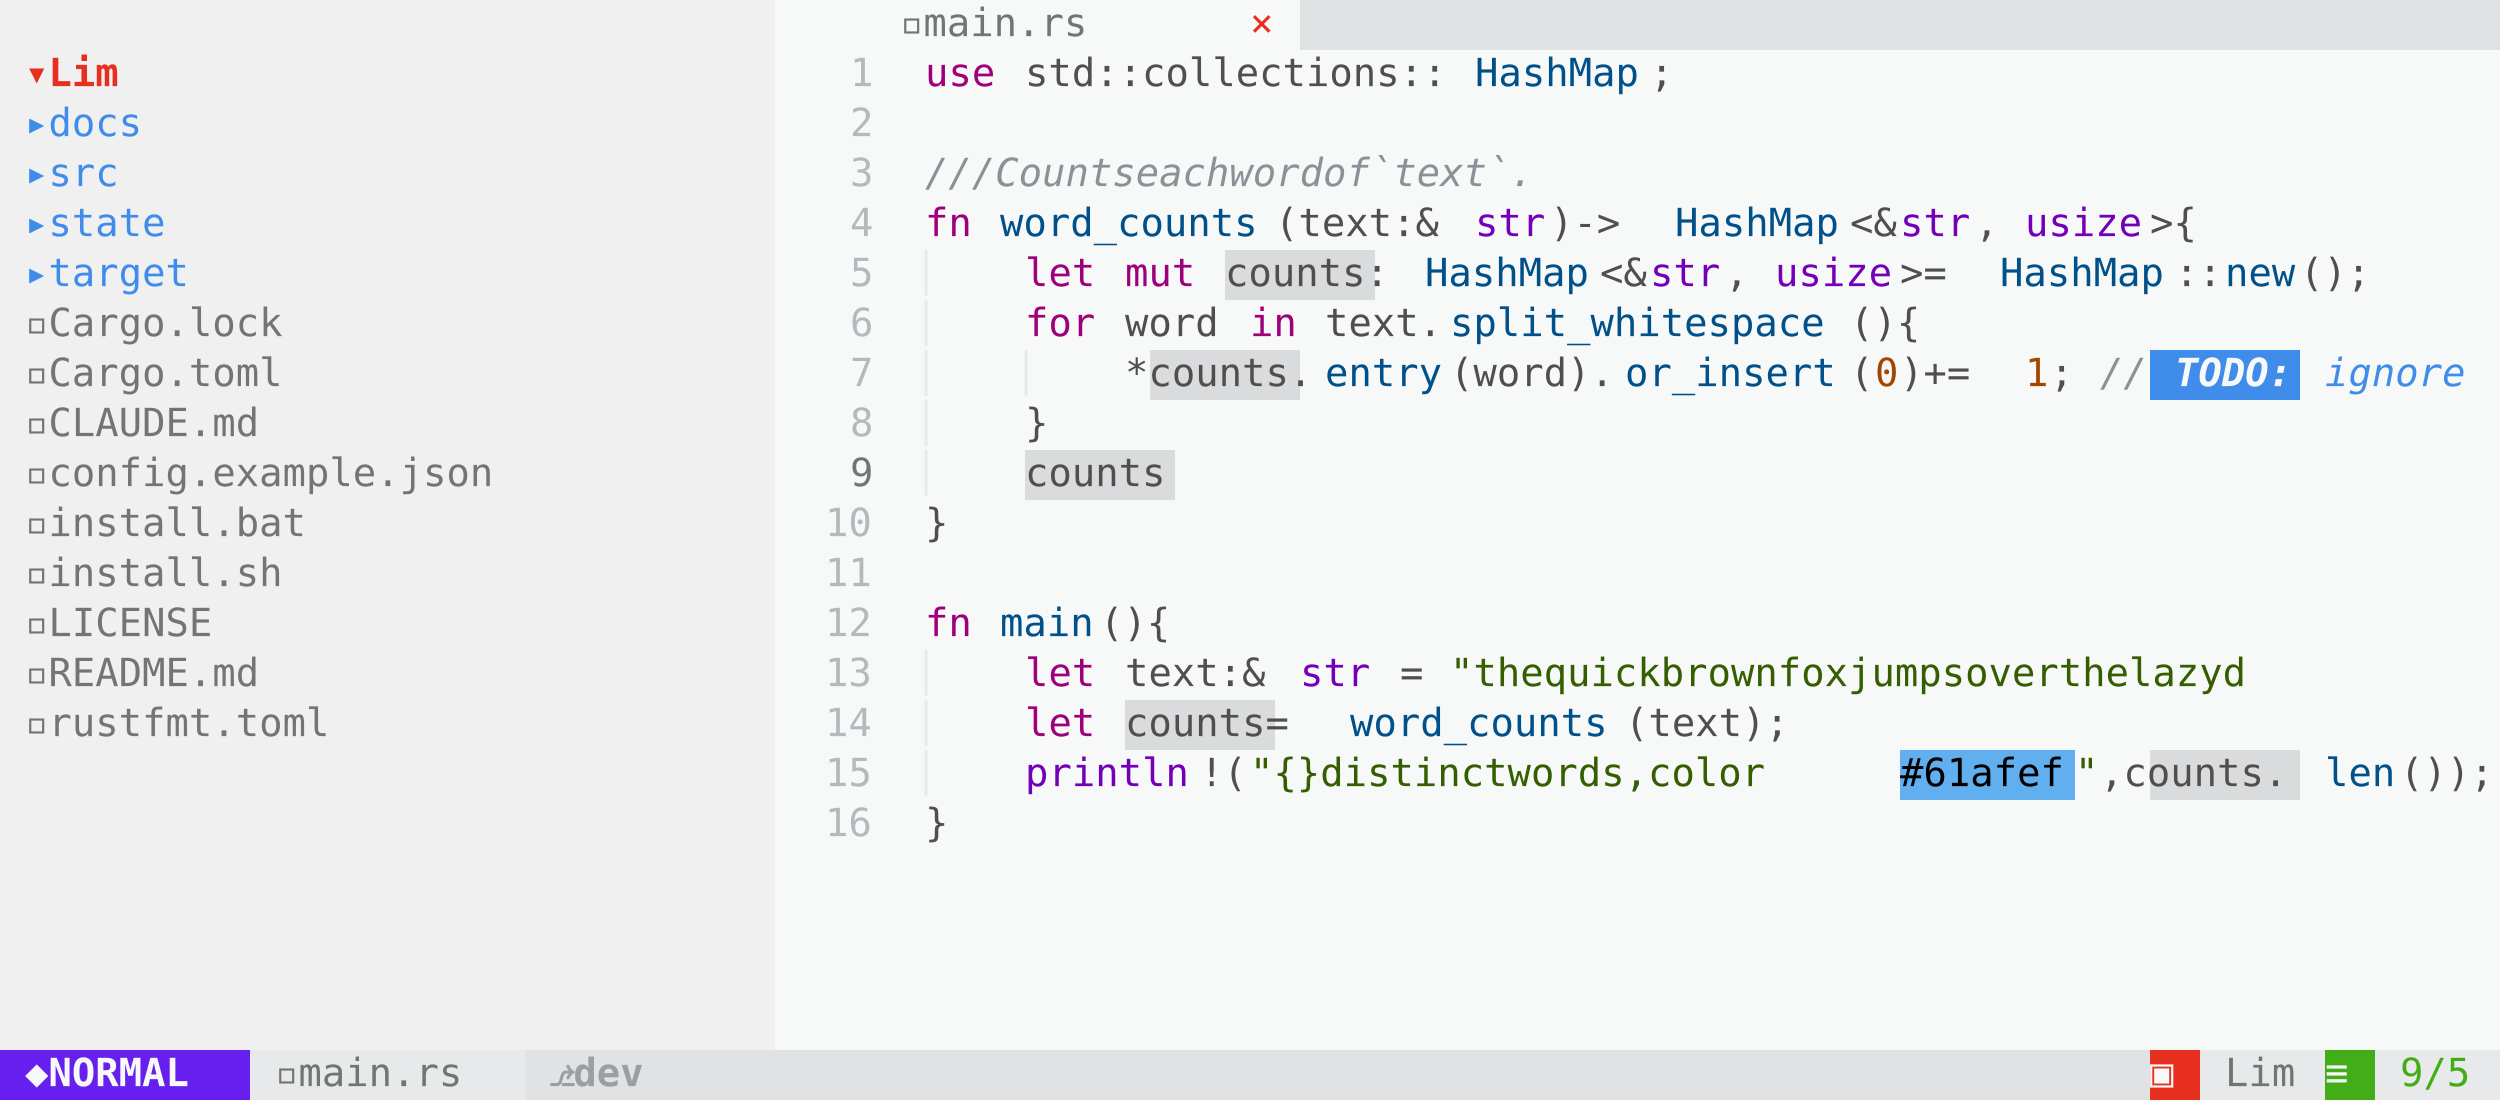
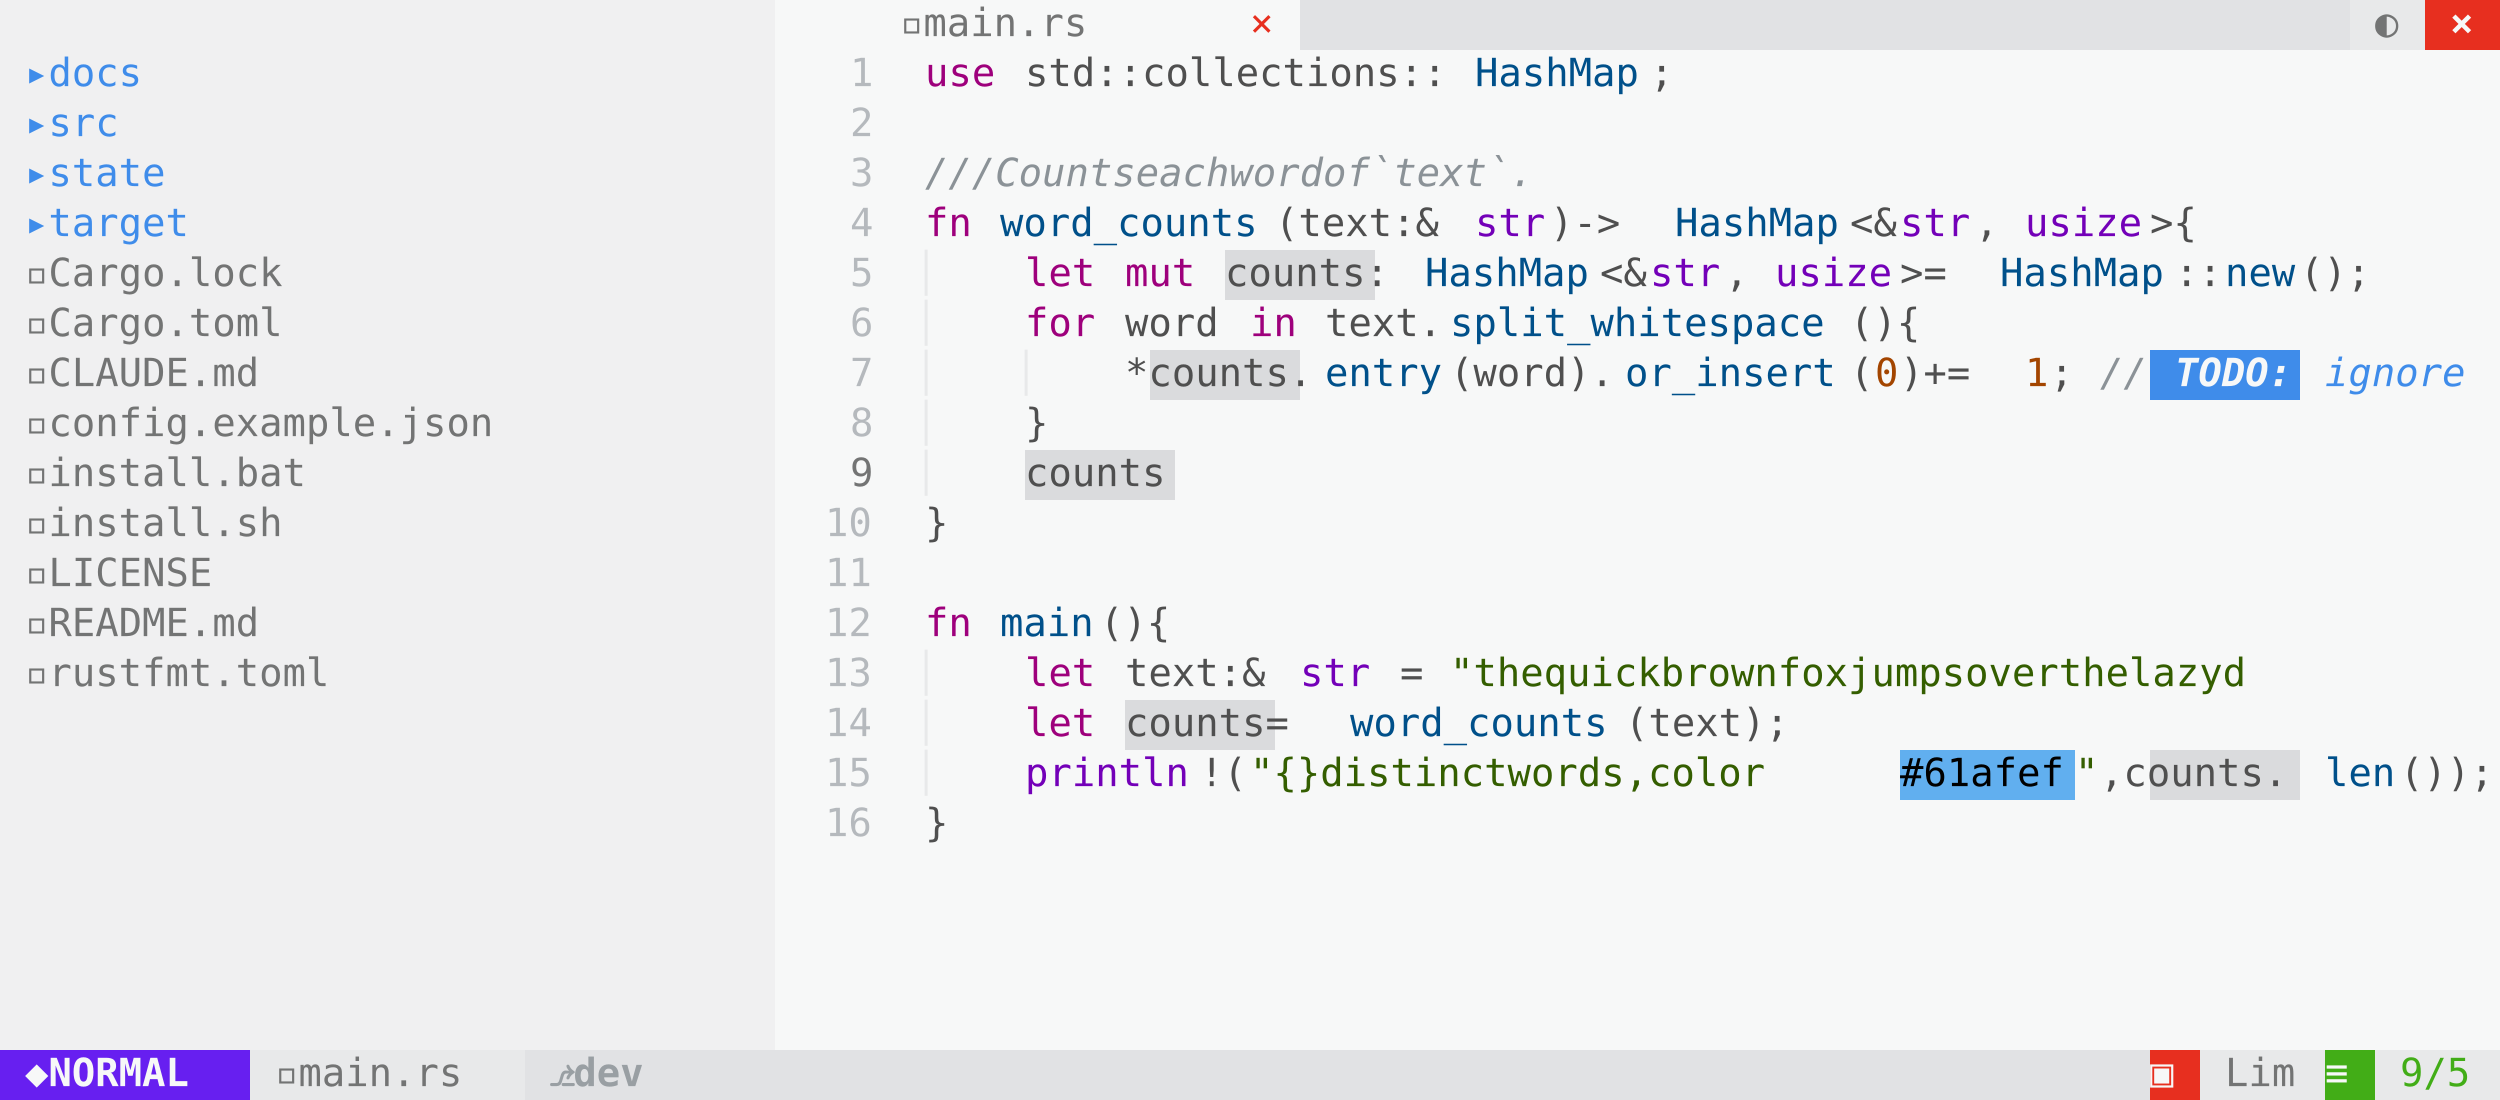
<svg xmlns="http://www.w3.org/2000/svg" width="900" height="396" viewBox="0 0 900 396" font-family="'JetBrainsMono Nerd Font','Symbols Nerd Font','Cascadia Code',Consolas,monospace" font-size="14" xml:space="preserve">
  <rect x="0" y="0" width="279" height="18" fill="#f0f0f1" />
  <rect x="279" y="0" width="189" height="18" fill="#f7f8f8" />
-   <rect x="468" y="0" width="432" height="18" fill="#e1e2e4" />
+   <rect x="468" y="0" width="378" height="18" fill="#e1e2e4" />
+   <rect x="846" y="0" width="27" height="18" fill="#e8e9ea" />
+   <rect x="873" y="0" width="27" height="18" fill="#e72f1f" />
  <text x="324 342 351 360 369 378 387 396" y="13" fill="#737474">▫main.rs</text>
  <text x="450" y="13" fill="#e72f1f">×</text>
+   <text x="855" y="13" fill="#737474" font-weight="bold">◐</text>
+   <text x="882" y="13" fill="#f7f8f8" font-weight="bold">×</text>
  <rect x="0" y="18" width="279" height="18" fill="#f0f0f1" />
  <rect x="279" y="18" width="621" height="18" fill="#f7f8f8" />
-   <text x="9 27 36 45" y="31" fill="#e72f1f" font-weight="bold">▾Lim</text>
+   <text x="9 27 36 45 54" y="31" fill="#3f8cea">▸docs</text>
  <text x="270" y="31" fill="#f0f0f1">│</text>
  <text x="306" y="31" fill="#b5b9bd">1</text>
  <text x="333 342 351" y="31" fill="#9e007c">use</text>
  <text x="369 378 387 396 405 414 423 432 441 450 459 468 477 486 495 504 513 522" y="31" fill="#4f4f4f">std::collections::</text>
  <text x="531 540 549 558 567 576 585" y="31" fill="#00508a">HashMap</text>
  <text x="594" y="31" fill="#4f4f4f">;</text>
  <rect x="0" y="36" width="279" height="18" fill="#f0f0f1" />
  <rect x="279" y="36" width="621" height="18" fill="#f7f8f8" />
-   <text x="9 27 36 45 54" y="49" fill="#3f8cea">▸docs</text>
+   <text x="9 27 36 45" y="49" fill="#3f8cea">▸src</text>
  <text x="270" y="49" fill="#f0f0f1">│</text>
  <text x="306" y="49" fill="#b5b9bd">2</text>
  <rect x="0" y="54" width="279" height="18" fill="#f0f0f1" />
  <rect x="279" y="54" width="621" height="18" fill="#f7f8f8" />
-   <text x="9 27 36 45" y="67" fill="#3f8cea">▸src</text>
+   <text x="9 27 36 45 54 63" y="67" fill="#3f8cea">▸state</text>
  <text x="270" y="67" fill="#f0f0f1">│</text>
  <text x="306" y="67" fill="#b5b9bd">3</text>
  <text x="333 342 351 369 378 387 396 405 414 432 441 450 459 477 486 495 504 522 531 549 558 567 576 585 594 603" y="67" fill="#8b9297" font-style="italic">///Countseachwordof`text`.</text>
  <rect x="0" y="72" width="279" height="18" fill="#f0f0f1" />
  <rect x="279" y="72" width="621" height="18" fill="#f7f8f8" />
-   <text x="9 27 36 45 54 63" y="85" fill="#3f8cea">▸state</text>
+   <text x="9 27 36 45 54 63 72" y="85" fill="#3f8cea">▸target</text>
  <text x="270" y="85" fill="#f0f0f1">│</text>
  <text x="306" y="85" fill="#b5b9bd">4</text>
  <text x="333 342" y="85" fill="#9e007c">fn</text>
  <text x="360 369 378 387 396 405 414 423 432 441 450" y="85" fill="#00508a">word_counts</text>
  <text x="459 468 477 486 495 504 522" y="85" fill="#4f4f4f">(text:&amp;</text>
  <text x="531 540 549" y="85" fill="#7300b8">str</text>
  <text x="558 576 585" y="85" fill="#4f4f4f">)-&gt;</text>
  <text x="603 612 621 630 639 648 657" y="85" fill="#00508a">HashMap</text>
  <text x="666 675" y="85" fill="#4f4f4f">&lt;&amp;</text>
  <text x="684 693 702" y="85" fill="#7300b8">str</text>
  <text x="711" y="85" fill="#4f4f4f">,</text>
  <text x="729 738 747 756 765" y="85" fill="#7300b8">usize</text>
  <text x="774 792" y="85" fill="#4f4f4f">&gt;{</text>
  <rect x="0" y="90" width="279" height="18" fill="#f0f0f1" />
  <rect x="279" y="90" width="162" height="18" fill="#f7f8f8" />
  <rect x="441" y="90" width="54" height="18" fill="#dadbdd" />
  <rect x="495" y="90" width="405" height="18" fill="#f7f8f8" />
-   <text x="9 27 36 45 54 63 72" y="103" fill="#3f8cea">▸target</text>
+   <text x="9 27 36 45 54 63 72 81 90 99 108" y="103" fill="#737474">▫Cargo.lock</text>
  <text x="270" y="103" fill="#f0f0f1">│</text>
  <text x="306" y="103" fill="#b5b9bd">5</text>
  <text x="333" y="103" fill="#e8e9ea">▏</text>
  <text x="369 378 387" y="103" fill="#9e007c">let</text>
  <text x="405 414 423" y="103" fill="#9e007c">mut</text>
  <text x="441 450 459 468 477 486 495" y="103" fill="#4f4f4f">counts:</text>
  <text x="513 522 531 540 549 558 567" y="103" fill="#00508a">HashMap</text>
  <text x="576 585" y="103" fill="#4f4f4f">&lt;&amp;</text>
  <text x="594 603 612" y="103" fill="#7300b8">str</text>
  <text x="621" y="103" fill="#4f4f4f">,</text>
  <text x="639 648 657 666 675" y="103" fill="#7300b8">usize</text>
  <text x="684 702" y="103" fill="#4f4f4f">&gt;=</text>
  <text x="720 729 738 747 756 765 774" y="103" fill="#00508a">HashMap</text>
  <text x="783 792" y="103" fill="#4f4f4f">::</text>
  <text x="801 810 819" y="103" fill="#00508a">new</text>
  <text x="828 837 846" y="103" fill="#4f4f4f">();</text>
  <rect x="0" y="108" width="279" height="18" fill="#f0f0f1" />
  <rect x="279" y="108" width="621" height="18" fill="#f7f8f8" />
-   <text x="9 27 36 45 54 63 72 81 90 99 108" y="121" fill="#737474">▫Cargo.lock</text>
+   <text x="9 27 36 45 54 63 72 81 90 99 108" y="121" fill="#737474">▫Cargo.toml</text>
  <text x="270" y="121" fill="#f0f0f1">│</text>
  <text x="306" y="121" fill="#b5b9bd">6</text>
  <text x="333" y="121" fill="#e8e9ea">▏</text>
  <text x="369 378 387" y="121" fill="#9e007c">for</text>
  <text x="405 414 423 432" y="121" fill="#4f4f4f">word</text>
  <text x="450 459" y="121" fill="#9e007c">in</text>
  <text x="477 486 495 504 513" y="121" fill="#4f4f4f">text.</text>
  <text x="522 531 540 549 558 567 576 585 594 603 612 621 630 639 648 657" y="121" fill="#00508a">split_whitespace</text>
  <text x="666 675 693" y="121" fill="#4f4f4f">(){</text>
  <rect x="0" y="126" width="279" height="18" fill="#f0f0f1" />
  <rect x="279" y="126" width="135" height="18" fill="#f7f8f8" />
  <rect x="414" y="126" width="54" height="18" fill="#dadbdd" />
  <rect x="468" y="126" width="306" height="18" fill="#f7f8f8" />
  <rect x="774" y="126" width="54" height="18" fill="#3f8cea" />
  <rect x="828" y="126" width="72" height="18" fill="#f7f8f8" />
-   <text x="9 27 36 45 54 63 72 81 90 99 108" y="139" fill="#737474">▫Cargo.toml</text>
+   <text x="9 27 36 45 54 63 72 81 90 99" y="139" fill="#737474">▫CLAUDE.md</text>
  <text x="270" y="139" fill="#f0f0f1">│</text>
  <text x="306" y="139" fill="#b5b9bd">7</text>
  <text x="333" y="139" fill="#e8e9ea">▏</text>
  <text x="369" y="139" fill="#e8e9ea">▏</text>
  <text x="405 414 423 432 441 450 459 468" y="139" fill="#4f4f4f">*counts.</text>
  <text x="477 486 495 504 513" y="139" fill="#00508a">entry</text>
  <text x="522 531 540 549 558 567 576" y="139" fill="#4f4f4f">(word).</text>
  <text x="585 594 603 612 621 630 639 648 657" y="139" fill="#00508a">or_insert</text>
  <text x="666" y="139" fill="#4f4f4f">(</text>
  <text x="675" y="139" fill="#a34500">0</text>
  <text x="684 702 711" y="139" fill="#4f4f4f">)+=</text>
  <text x="729" y="139" fill="#a34500">1</text>
  <text x="738" y="139" fill="#4f4f4f">;</text>
  <text x="756 765" y="139" fill="#8b9297" font-style="italic">//</text>
  <text x="783 792 801 810 819" y="139" fill="#f7f8f8" font-weight="bold" font-style="italic">TODO:</text>
  <text x="837 846 855 864 873 882" y="139" fill="#3f8cea" font-style="italic">ignore</text>
  <rect x="0" y="144" width="279" height="18" fill="#f0f0f1" />
  <rect x="279" y="144" width="621" height="18" fill="#f7f8f8" />
-   <text x="9 27 36 45 54 63 72 81 90 99" y="157" fill="#737474">▫CLAUDE.md</text>
+   <text x="9 27 36 45 54 63 72 81 90 99 108 117 126 135 144 153 162 171 180 189" y="157" fill="#737474">▫config.example.json</text>
  <text x="270" y="157" fill="#f0f0f1">│</text>
  <text x="306" y="157" fill="#b5b9bd">8</text>
  <text x="333" y="157" fill="#e8e9ea">▏</text>
  <text x="369" y="157" fill="#4f4f4f">}</text>
  <rect x="0" y="162" width="279" height="18" fill="#f0f0f1" />
  <rect x="279" y="162" width="90" height="18" fill="#f7f8f8" />
  <rect x="369" y="162" width="54" height="18" fill="#dadbdd" />
  <rect x="423" y="162" width="477" height="18" fill="#f7f8f8" />
-   <text x="9 27 36 45 54 63 72 81 90 99 108 117 126 135 144 153 162 171 180 189" y="175" fill="#737474">▫config.example.json</text>
+   <text x="9 27 36 45 54 63 72 81 90 99 108 117" y="175" fill="#737474">▫install.bat</text>
  <text x="270" y="175" fill="#f0f0f1">│</text>
  <text x="306" y="175" fill="#737474">9</text>
  <text x="333" y="175" fill="#e8e9ea">▏</text>
  <text x="369 378 387 396 405 414" y="175" fill="#4f4f4f">counts</text>
  <rect x="0" y="180" width="279" height="18" fill="#f0f0f1" />
  <rect x="279" y="180" width="621" height="18" fill="#f7f8f8" />
-   <text x="9 27 36 45 54 63 72 81 90 99 108 117" y="193" fill="#737474">▫install.bat</text>
+   <text x="9 27 36 45 54 63 72 81 90 99 108" y="193" fill="#737474">▫install.sh</text>
  <text x="270" y="193" fill="#f0f0f1">│</text>
  <text x="297 306" y="193" fill="#b5b9bd">10</text>
  <text x="333" y="193" fill="#4f4f4f">}</text>
  <rect x="0" y="198" width="279" height="18" fill="#f0f0f1" />
  <rect x="279" y="198" width="621" height="18" fill="#f7f8f8" />
-   <text x="9 27 36 45 54 63 72 81 90 99 108" y="211" fill="#737474">▫install.sh</text>
+   <text x="9 27 36 45 54 63 72 81" y="211" fill="#737474">▫LICENSE</text>
  <text x="270" y="211" fill="#f0f0f1">│</text>
  <text x="297 306" y="211" fill="#b5b9bd">11</text>
  <rect x="0" y="216" width="279" height="18" fill="#f0f0f1" />
  <rect x="279" y="216" width="621" height="18" fill="#f7f8f8" />
-   <text x="9 27 36 45 54 63 72 81" y="229" fill="#737474">▫LICENSE</text>
+   <text x="9 27 36 45 54 63 72 81 90 99" y="229" fill="#737474">▫README.md</text>
  <text x="270" y="229" fill="#f0f0f1">│</text>
  <text x="297 306" y="229" fill="#b5b9bd">12</text>
  <text x="333 342" y="229" fill="#9e007c">fn</text>
  <text x="360 369 378 387" y="229" fill="#00508a">main</text>
  <text x="396 405 423" y="229" fill="#4f4f4f">(){</text>
  <rect x="0" y="234" width="279" height="18" fill="#f0f0f1" />
  <rect x="279" y="234" width="621" height="18" fill="#f7f8f8" />
-   <text x="9 27 36 45 54 63 72 81 90 99" y="247" fill="#737474">▫README.md</text>
+   <text x="9 27 36 45 54 63 72 81 90 99 108 117 126" y="247" fill="#737474">▫rustfmt.toml</text>
  <text x="270" y="247" fill="#f0f0f1">│</text>
  <text x="297 306" y="247" fill="#b5b9bd">13</text>
  <text x="333" y="247" fill="#e8e9ea">▏</text>
  <text x="369 378 387" y="247" fill="#9e007c">let</text>
  <text x="405 414 423 432 441 459" y="247" fill="#4f4f4f">text:&amp;</text>
  <text x="468 477 486" y="247" fill="#7300b8">str</text>
  <text x="504" y="247" fill="#4f4f4f">=</text>
  <text x="522 531 540 549 567 576 585 594 603 621 630 639 648 657 675 684 693 711 720 729 738 747 765 774 783 792 810 819 828 846 855 864 873 891" y="247" fill="#345e00">"thequickbrownfoxjumpsoverthelazyd</text>
  <rect x="0" y="252" width="279" height="18" fill="#f0f0f1" />
  <rect x="279" y="252" width="126" height="18" fill="#f7f8f8" />
  <rect x="405" y="252" width="54" height="18" fill="#dadbdd" />
  <rect x="459" y="252" width="441" height="18" fill="#f7f8f8" />
-   <text x="9 27 36 45 54 63 72 81 90 99 108 117 126" y="265" fill="#737474">▫rustfmt.toml</text>
  <text x="270" y="265" fill="#f0f0f1">│</text>
  <text x="297 306" y="265" fill="#b5b9bd">14</text>
  <text x="333" y="265" fill="#e8e9ea">▏</text>
  <text x="369 378 387" y="265" fill="#9e007c">let</text>
  <text x="405 414 423 432 441 450 468" y="265" fill="#4f4f4f">counts=</text>
  <text x="486 495 504 513 522 531 540 549 558 567 576" y="265" fill="#00508a">word_counts</text>
  <text x="585 594 603 612 621 630 639" y="265" fill="#4f4f4f">(text);</text>
  <rect x="0" y="270" width="279" height="18" fill="#f0f0f1" />
  <rect x="279" y="270" width="405" height="18" fill="#f7f8f8" />
  <rect x="684" y="270" width="63" height="18" fill="#61afef" />
  <rect x="747" y="270" width="27" height="18" fill="#f7f8f8" />
  <rect x="774" y="270" width="54" height="18" fill="#dadbdd" />
  <rect x="828" y="270" width="72" height="18" fill="#f7f8f8" />
  <text x="270" y="283" fill="#f0f0f1">│</text>
  <text x="297 306" y="283" fill="#b5b9bd">15</text>
  <text x="333" y="283" fill="#e8e9ea">▏</text>
  <text x="369 378 387 396 405 414 423" y="283" fill="#7300b8">println</text>
  <text x="432 441" y="283" fill="#4f4f4f">!(</text>
  <text x="450 459 468 486 495 504 513 522 531 540 549 567 576 585 594 603 612 630 639 648 657 666" y="283" fill="#345e00">"{}distinctwords,color</text>
  <text x="684 693 702 711 720 729 738" y="283" fill="#000000">#61afef</text>
  <text x="747" y="283" fill="#345e00">"</text>
  <text x="756 774 783 792 801 810 819 828" y="283" fill="#4f4f4f">,counts.</text>
  <text x="837 846 855" y="283" fill="#00508a">len</text>
  <text x="864 873 882 891" y="283" fill="#4f4f4f">());</text>
  <rect x="0" y="288" width="279" height="18" fill="#f0f0f1" />
  <rect x="279" y="288" width="621" height="18" fill="#f7f8f8" />
  <text x="270" y="301" fill="#f0f0f1">│</text>
  <text x="297 306" y="301" fill="#b5b9bd">16</text>
  <text x="333" y="301" fill="#4f4f4f">}</text>
  <rect x="0" y="306" width="279" height="18" fill="#f0f0f1" />
  <rect x="279" y="306" width="621" height="18" fill="#f7f8f8" />
  <text x="270" y="319" fill="#f0f0f1">│</text>
  <rect x="0" y="324" width="279" height="18" fill="#f0f0f1" />
  <rect x="279" y="324" width="621" height="18" fill="#f7f8f8" />
  <text x="270" y="337" fill="#f0f0f1">│</text>
  <rect x="0" y="342" width="279" height="18" fill="#f0f0f1" />
  <rect x="279" y="342" width="621" height="18" fill="#f7f8f8" />
  <text x="270" y="355" fill="#f0f0f1">│</text>
  <rect x="0" y="360" width="279" height="18" fill="#f0f0f1" />
  <rect x="279" y="360" width="621" height="18" fill="#f7f8f8" />
  <text x="270" y="373" fill="#f0f0f1">│</text>
  <rect x="0" y="378" width="90" height="18" fill="#671ff0" />
  <rect x="90" y="378" width="99" height="18" fill="#e8e9ea" />
  <rect x="189" y="378" width="585" height="18" fill="#e1e2e4" />
  <rect x="774" y="378" width="18" height="18" fill="#e72f1f" />
  <rect x="792" y="378" width="45" height="18" fill="#e8e9ea" />
  <rect x="837" y="378" width="18" height="18" fill="#42ad17" />
  <rect x="855" y="378" width="45" height="18" fill="#e8e9ea" />
  <text x="9 27 36 45 54 63 72" y="391" fill="#f7f8f8" font-weight="bold">◆NORMAL</text>
  <text x="99 117 126 135 144 153 162 171" y="391" fill="#737474">▫main.rs</text>
  <text x="198 216 225 234" y="391" fill="#999fa3" font-weight="bold">⎇dev</text>
  <text x="774" y="391" fill="#f7f8f8">▣</text>
  <text x="801 810 819" y="391" fill="#737474">Lim</text>
  <text x="837" y="391" fill="#f7f8f8">≡</text>
  <text x="864 873 882" y="391" fill="#42ad17">9/5</text>
</svg>
